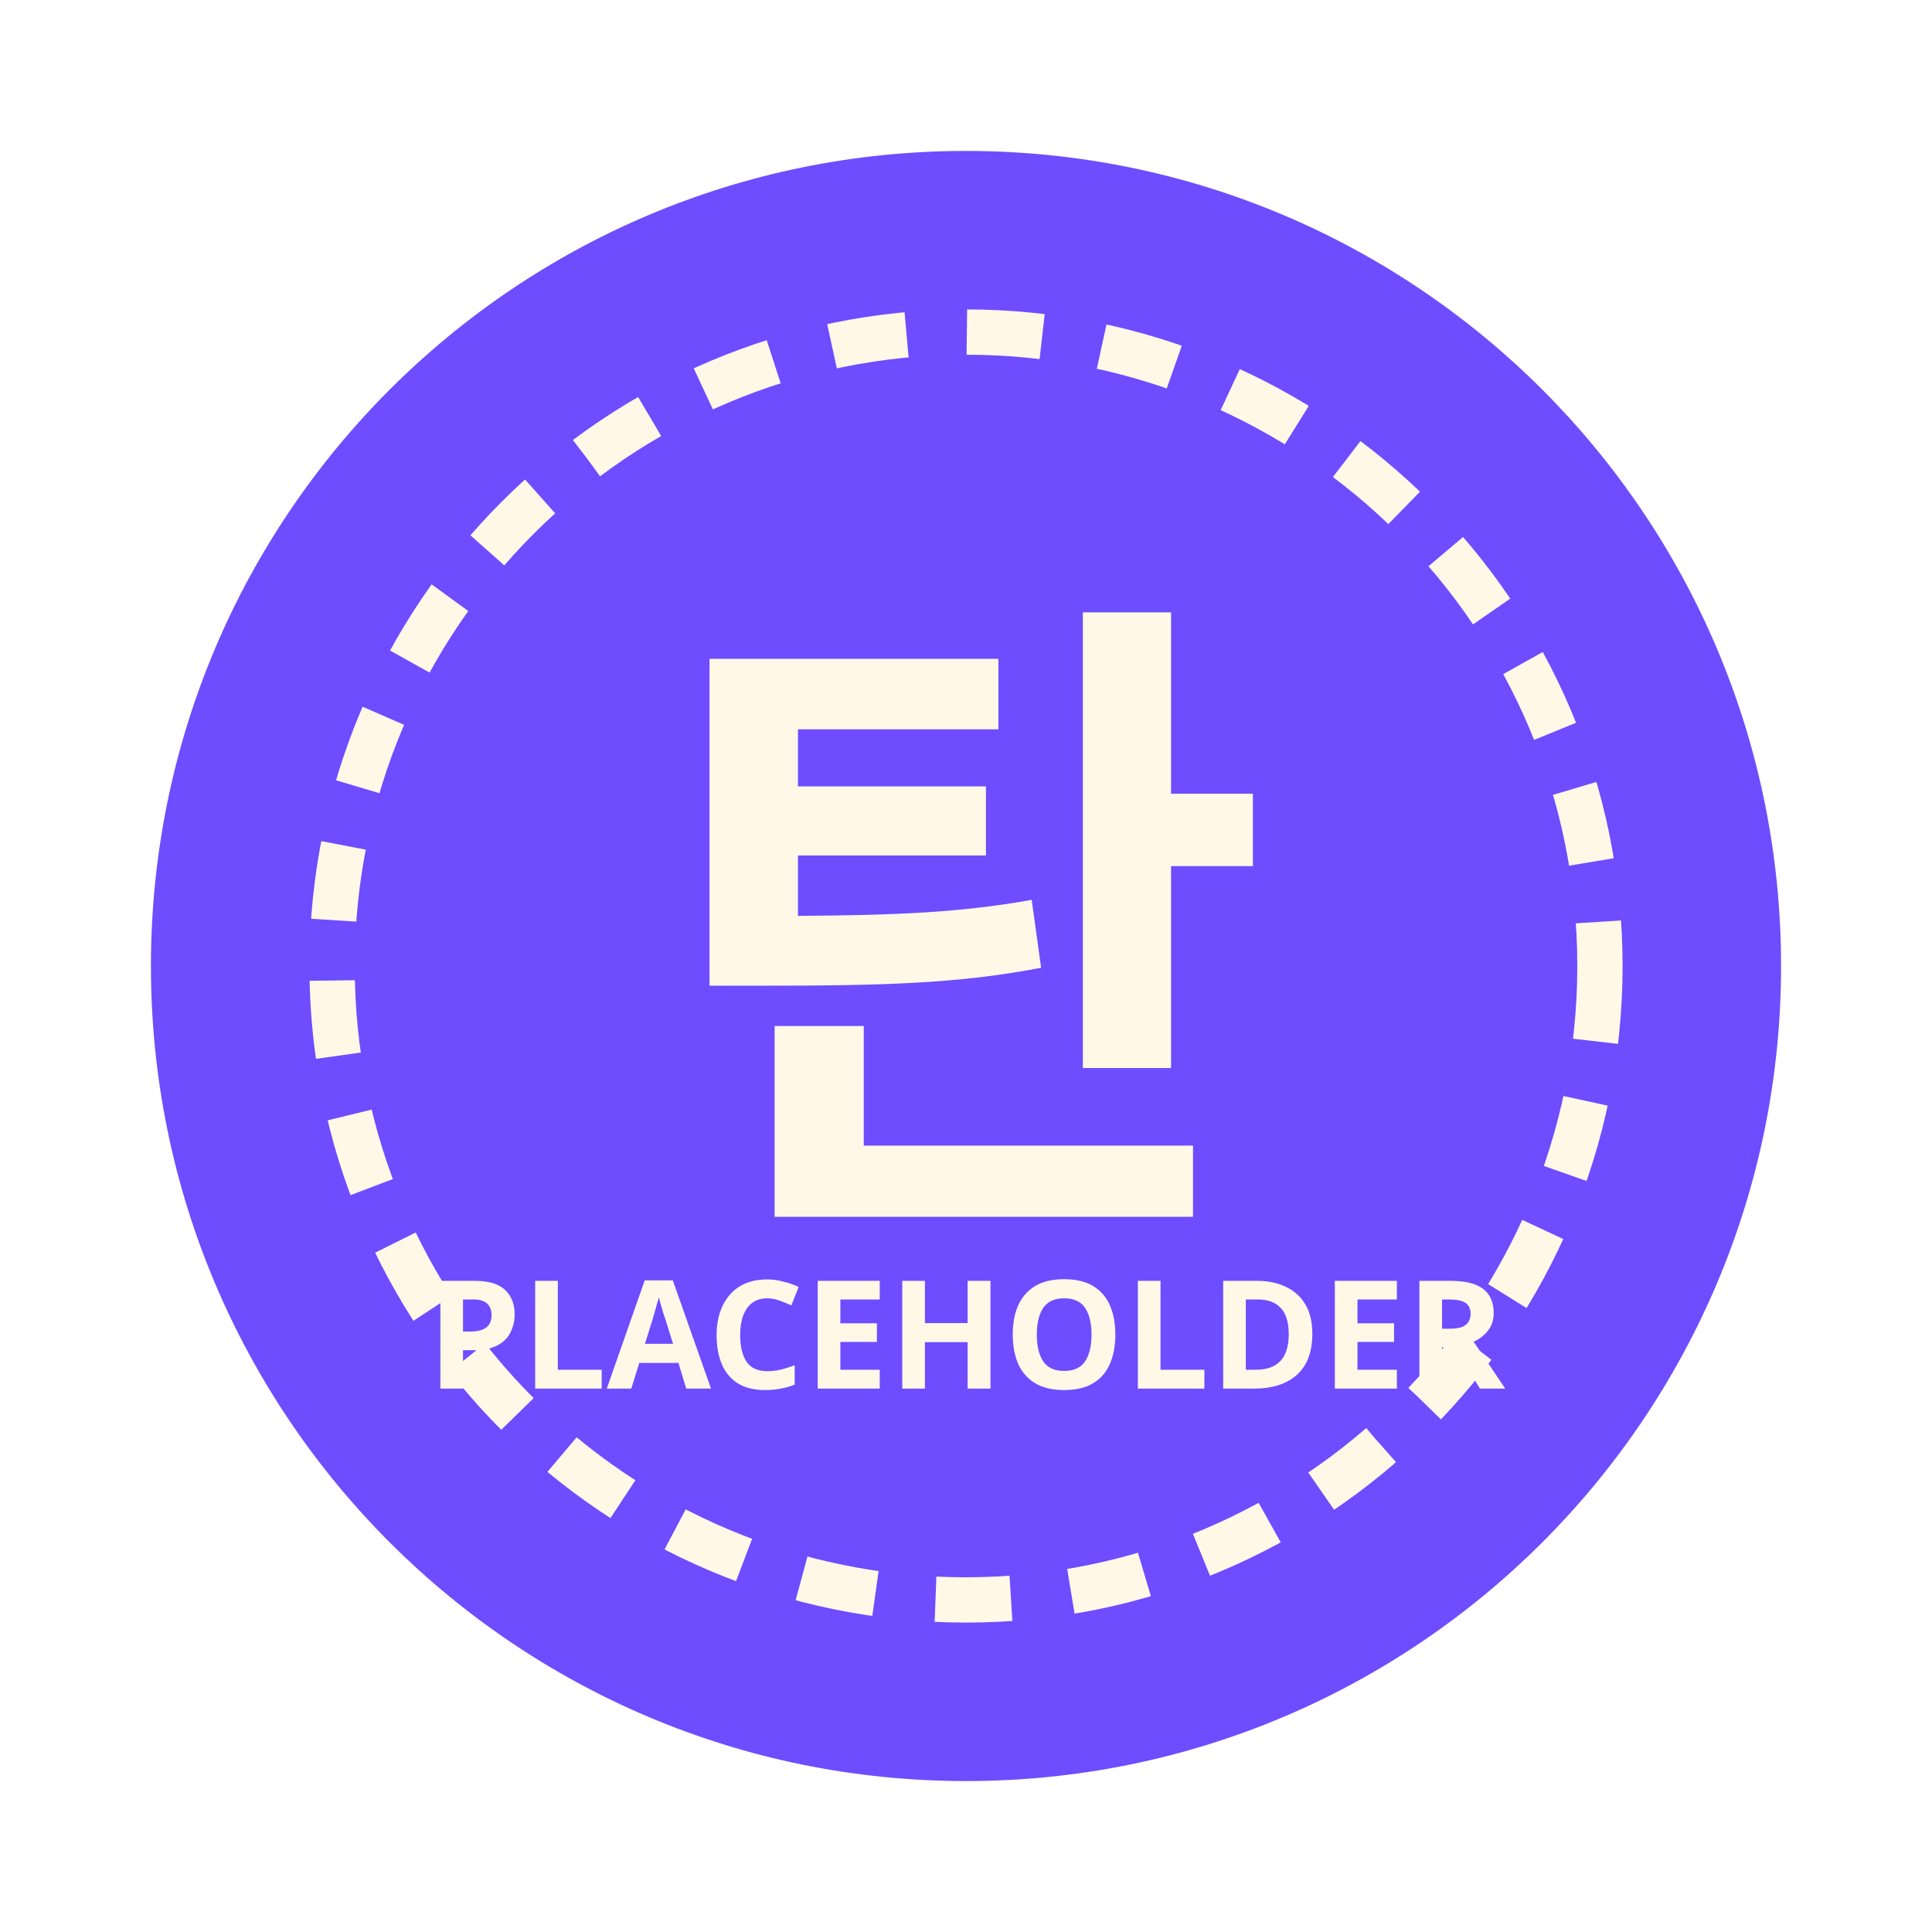
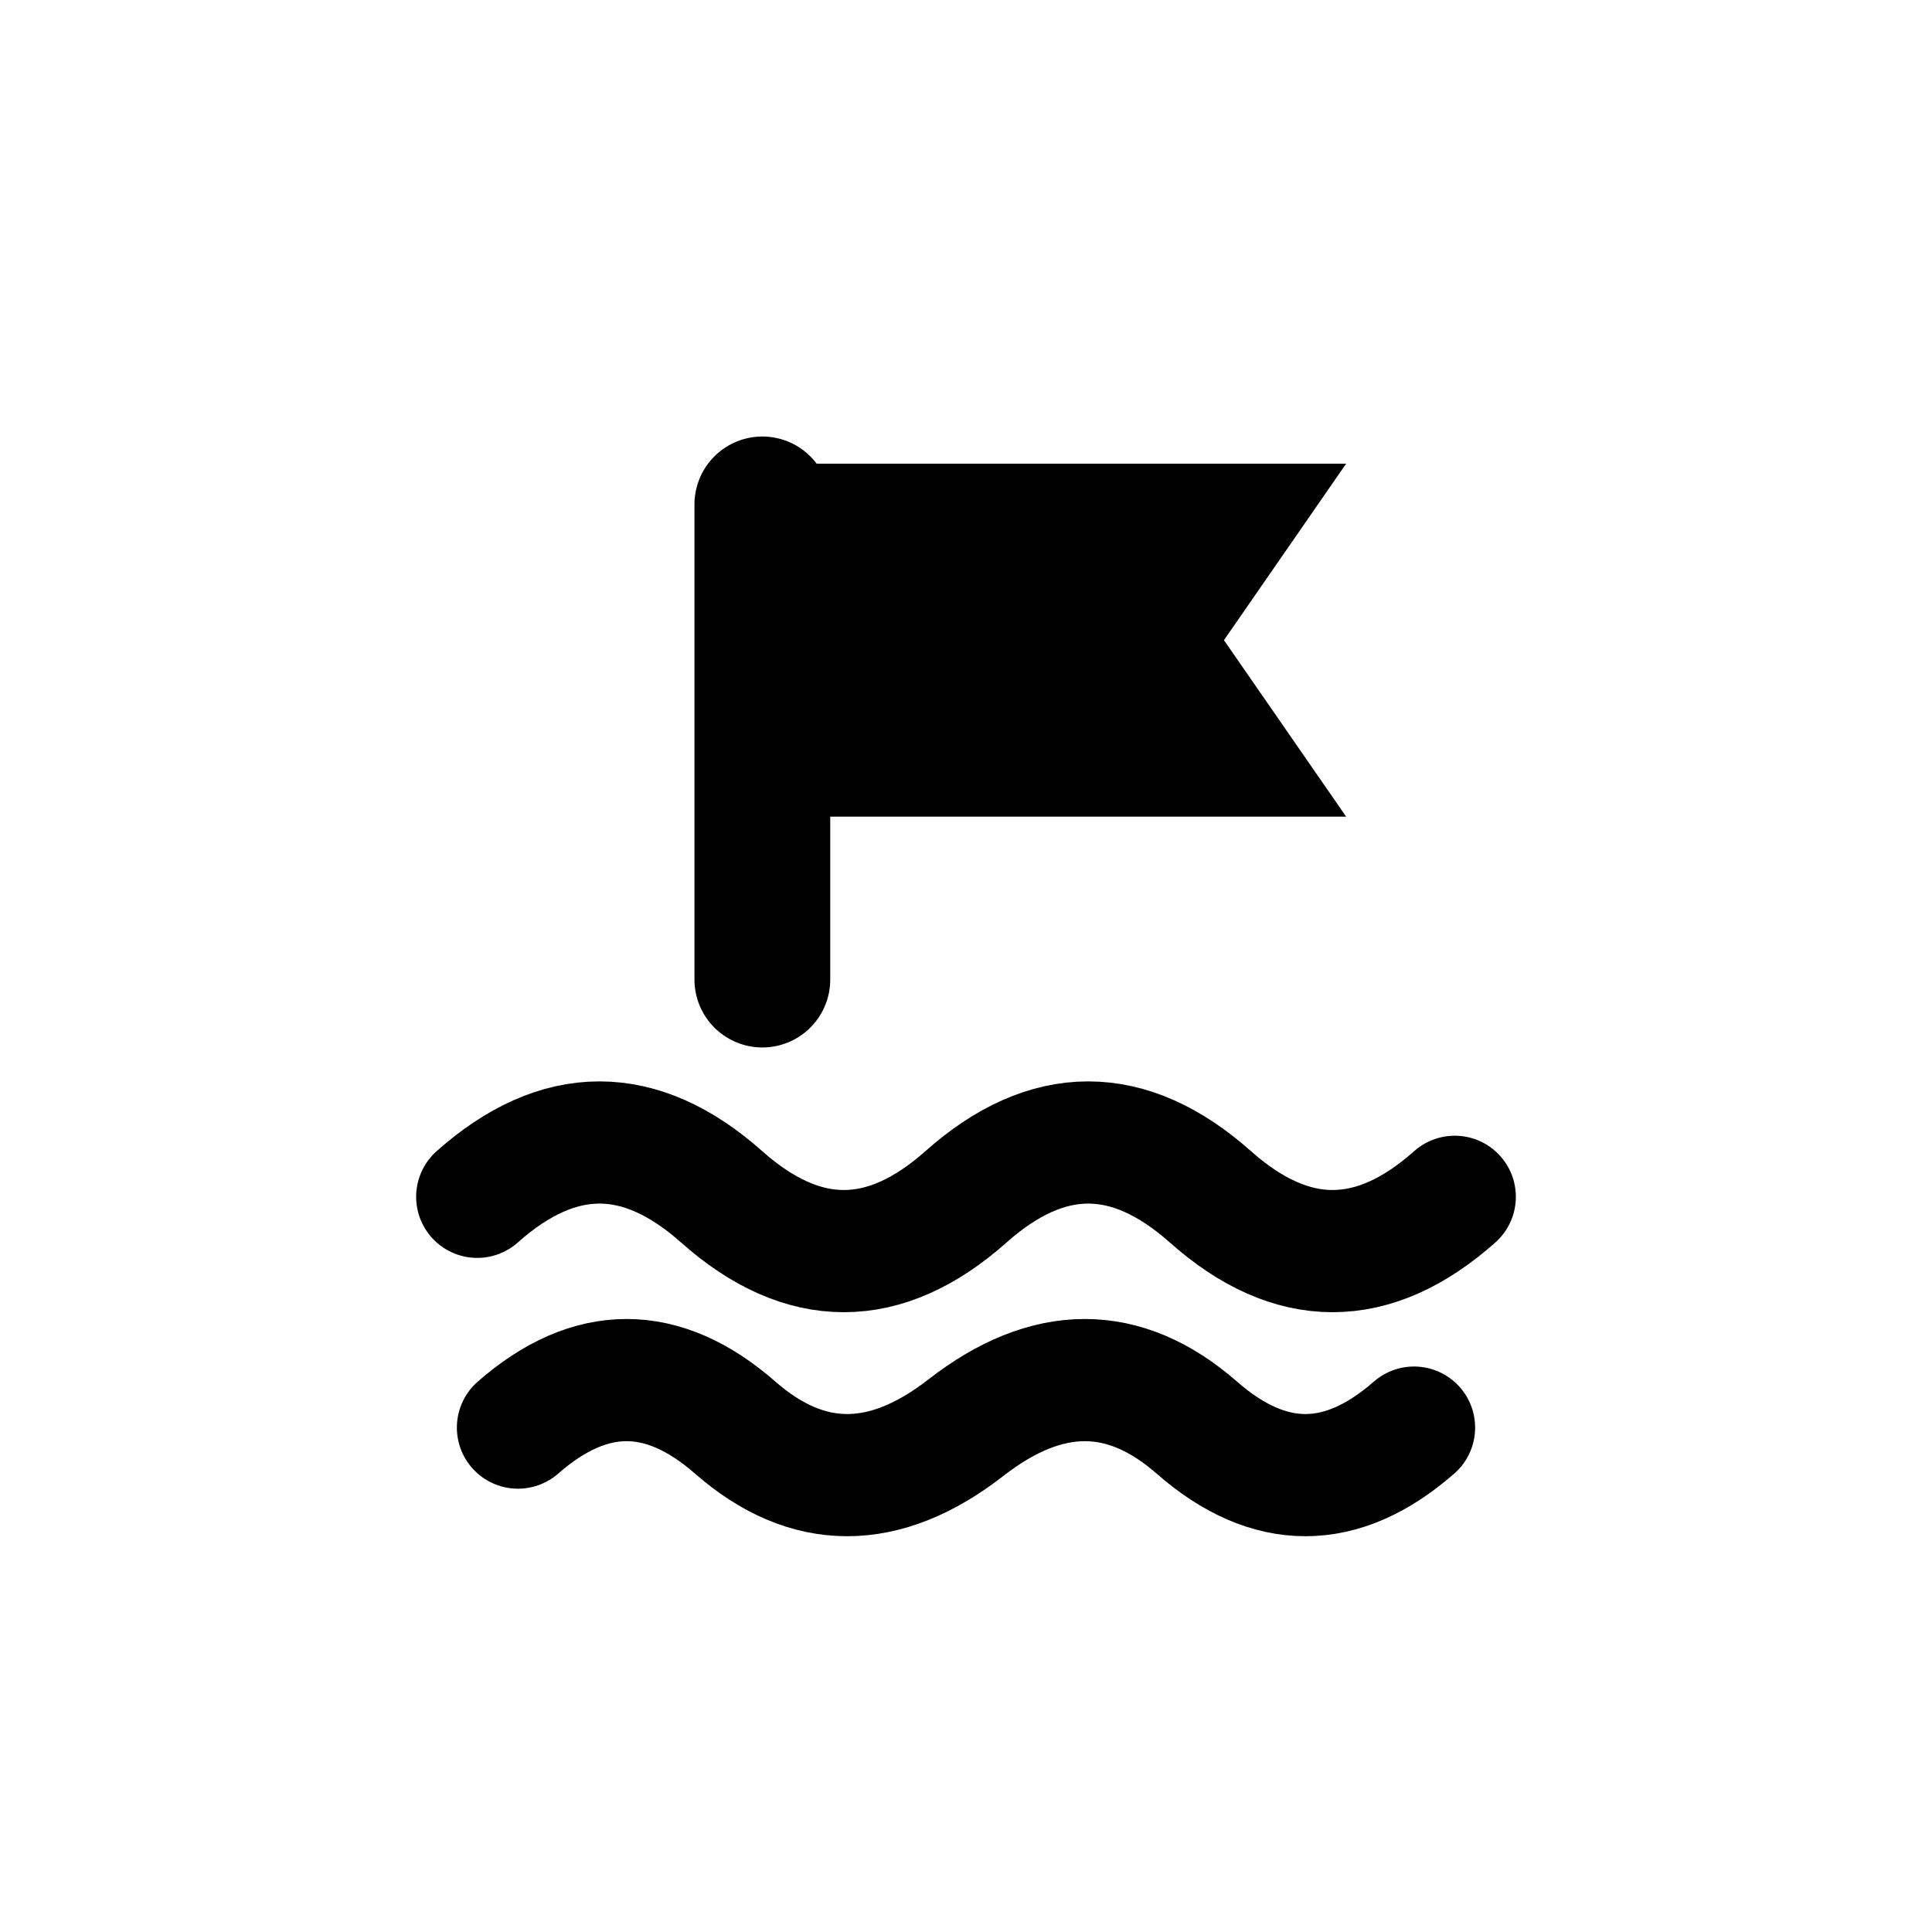
- <svg xmlns="http://www.w3.org/2000/svg" width="128" height="128" viewBox="0 0 128 128" role="img" aria-label="health.marathon placeholder">
-   <circle cx="64" cy="64" r="54" fill="#6d4dff" />
-   <circle cx="64" cy="64" r="42" fill="none" stroke="#fff8e7" stroke-width="3" stroke-dasharray="5 4" />
-   <text x="64" y="62" text-anchor="middle" dominant-baseline="middle" font-family="sans-serif" font-size="44" font-weight="700" fill="#fff8e7">탄</text>
-   <text x="64" y="92" text-anchor="middle" font-family="sans-serif" font-size="10" font-weight="700" fill="#fff8e7">PLACEHOLDER</text>
+ <svg xmlns="http://www.w3.org/2000/svg" width="128" height="128" viewBox="0 0 128 128">
+   <g transform="translate(64 64) scale(0.89949) translate(-64 -64)">
+     <path d="M28 81q9-8 18 0t18 0 18 0 18 0M31 98q8-7 16 0t17 0 17 0 16 0" fill="none" stroke="currentColor" stroke-width="9" stroke-linecap="round" stroke-linejoin="round" />
+     <path d="M49 65V30" fill="none" stroke="currentColor" stroke-width="10" stroke-linecap="round" stroke-linejoin="round" />
+     <path fill="currentColor" fill-rule="evenodd" d="M49 27h43l-9 13 9 13H49Z" />
+   </g>
</svg>
